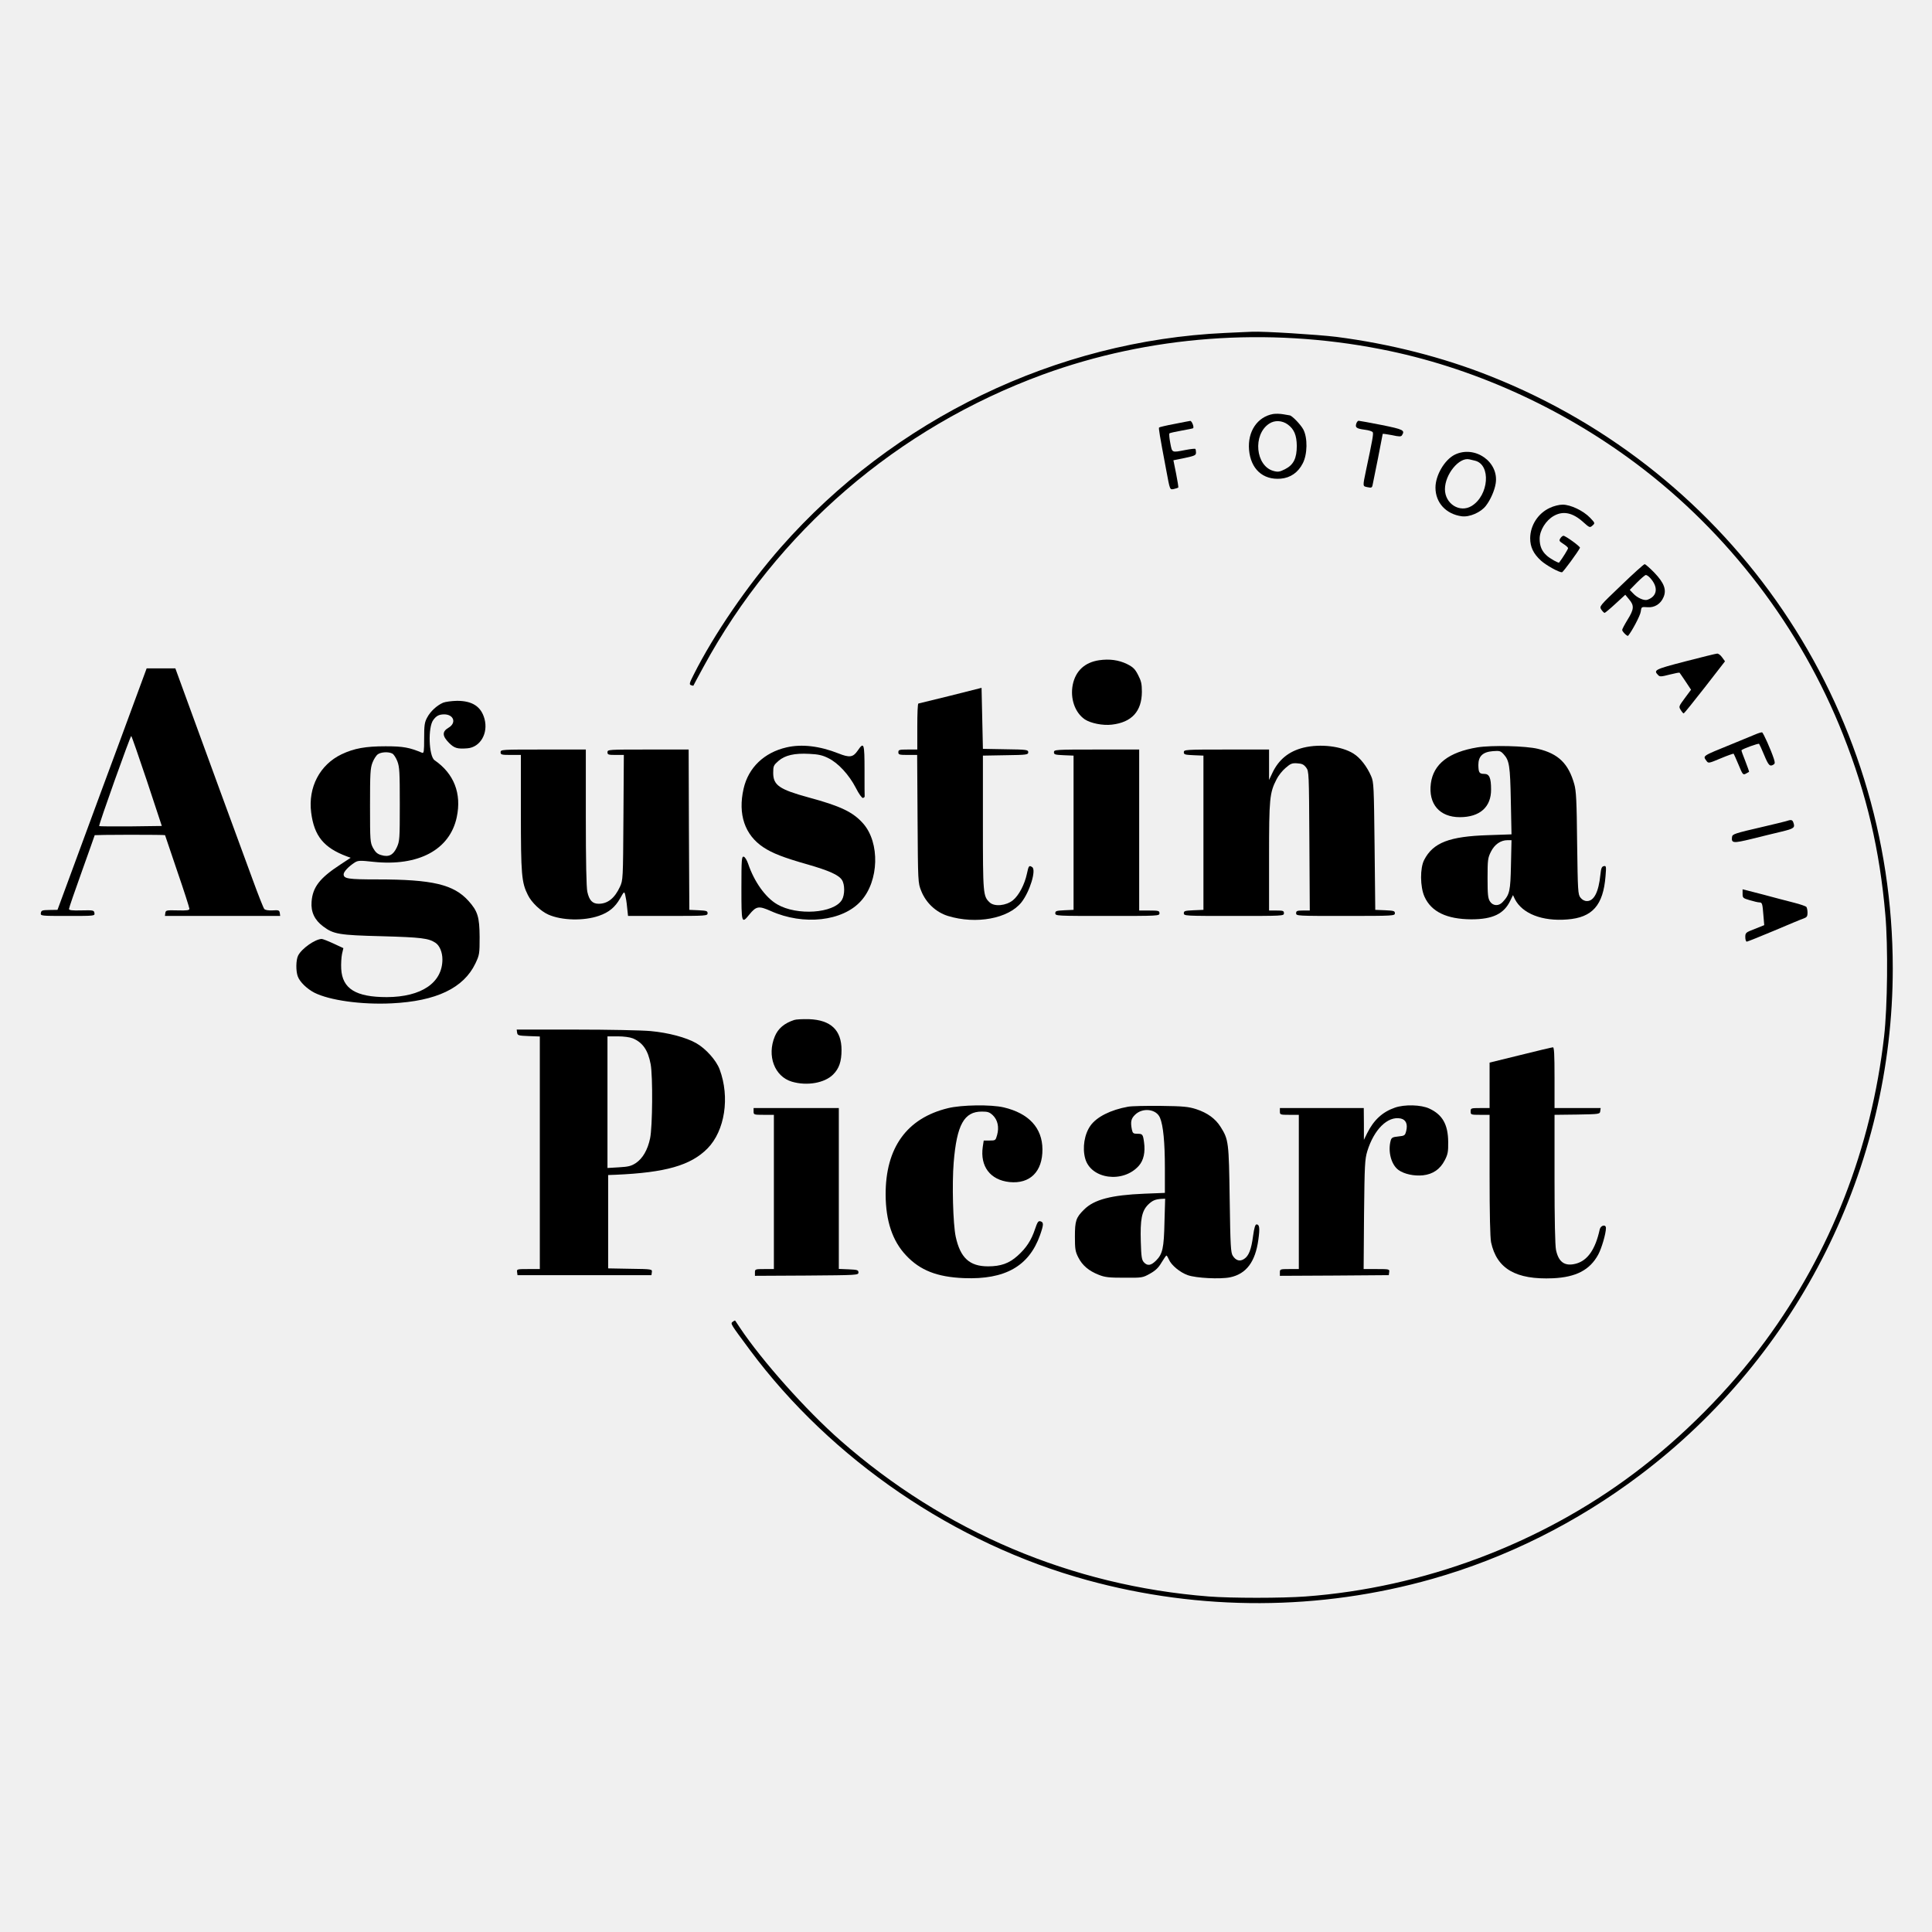
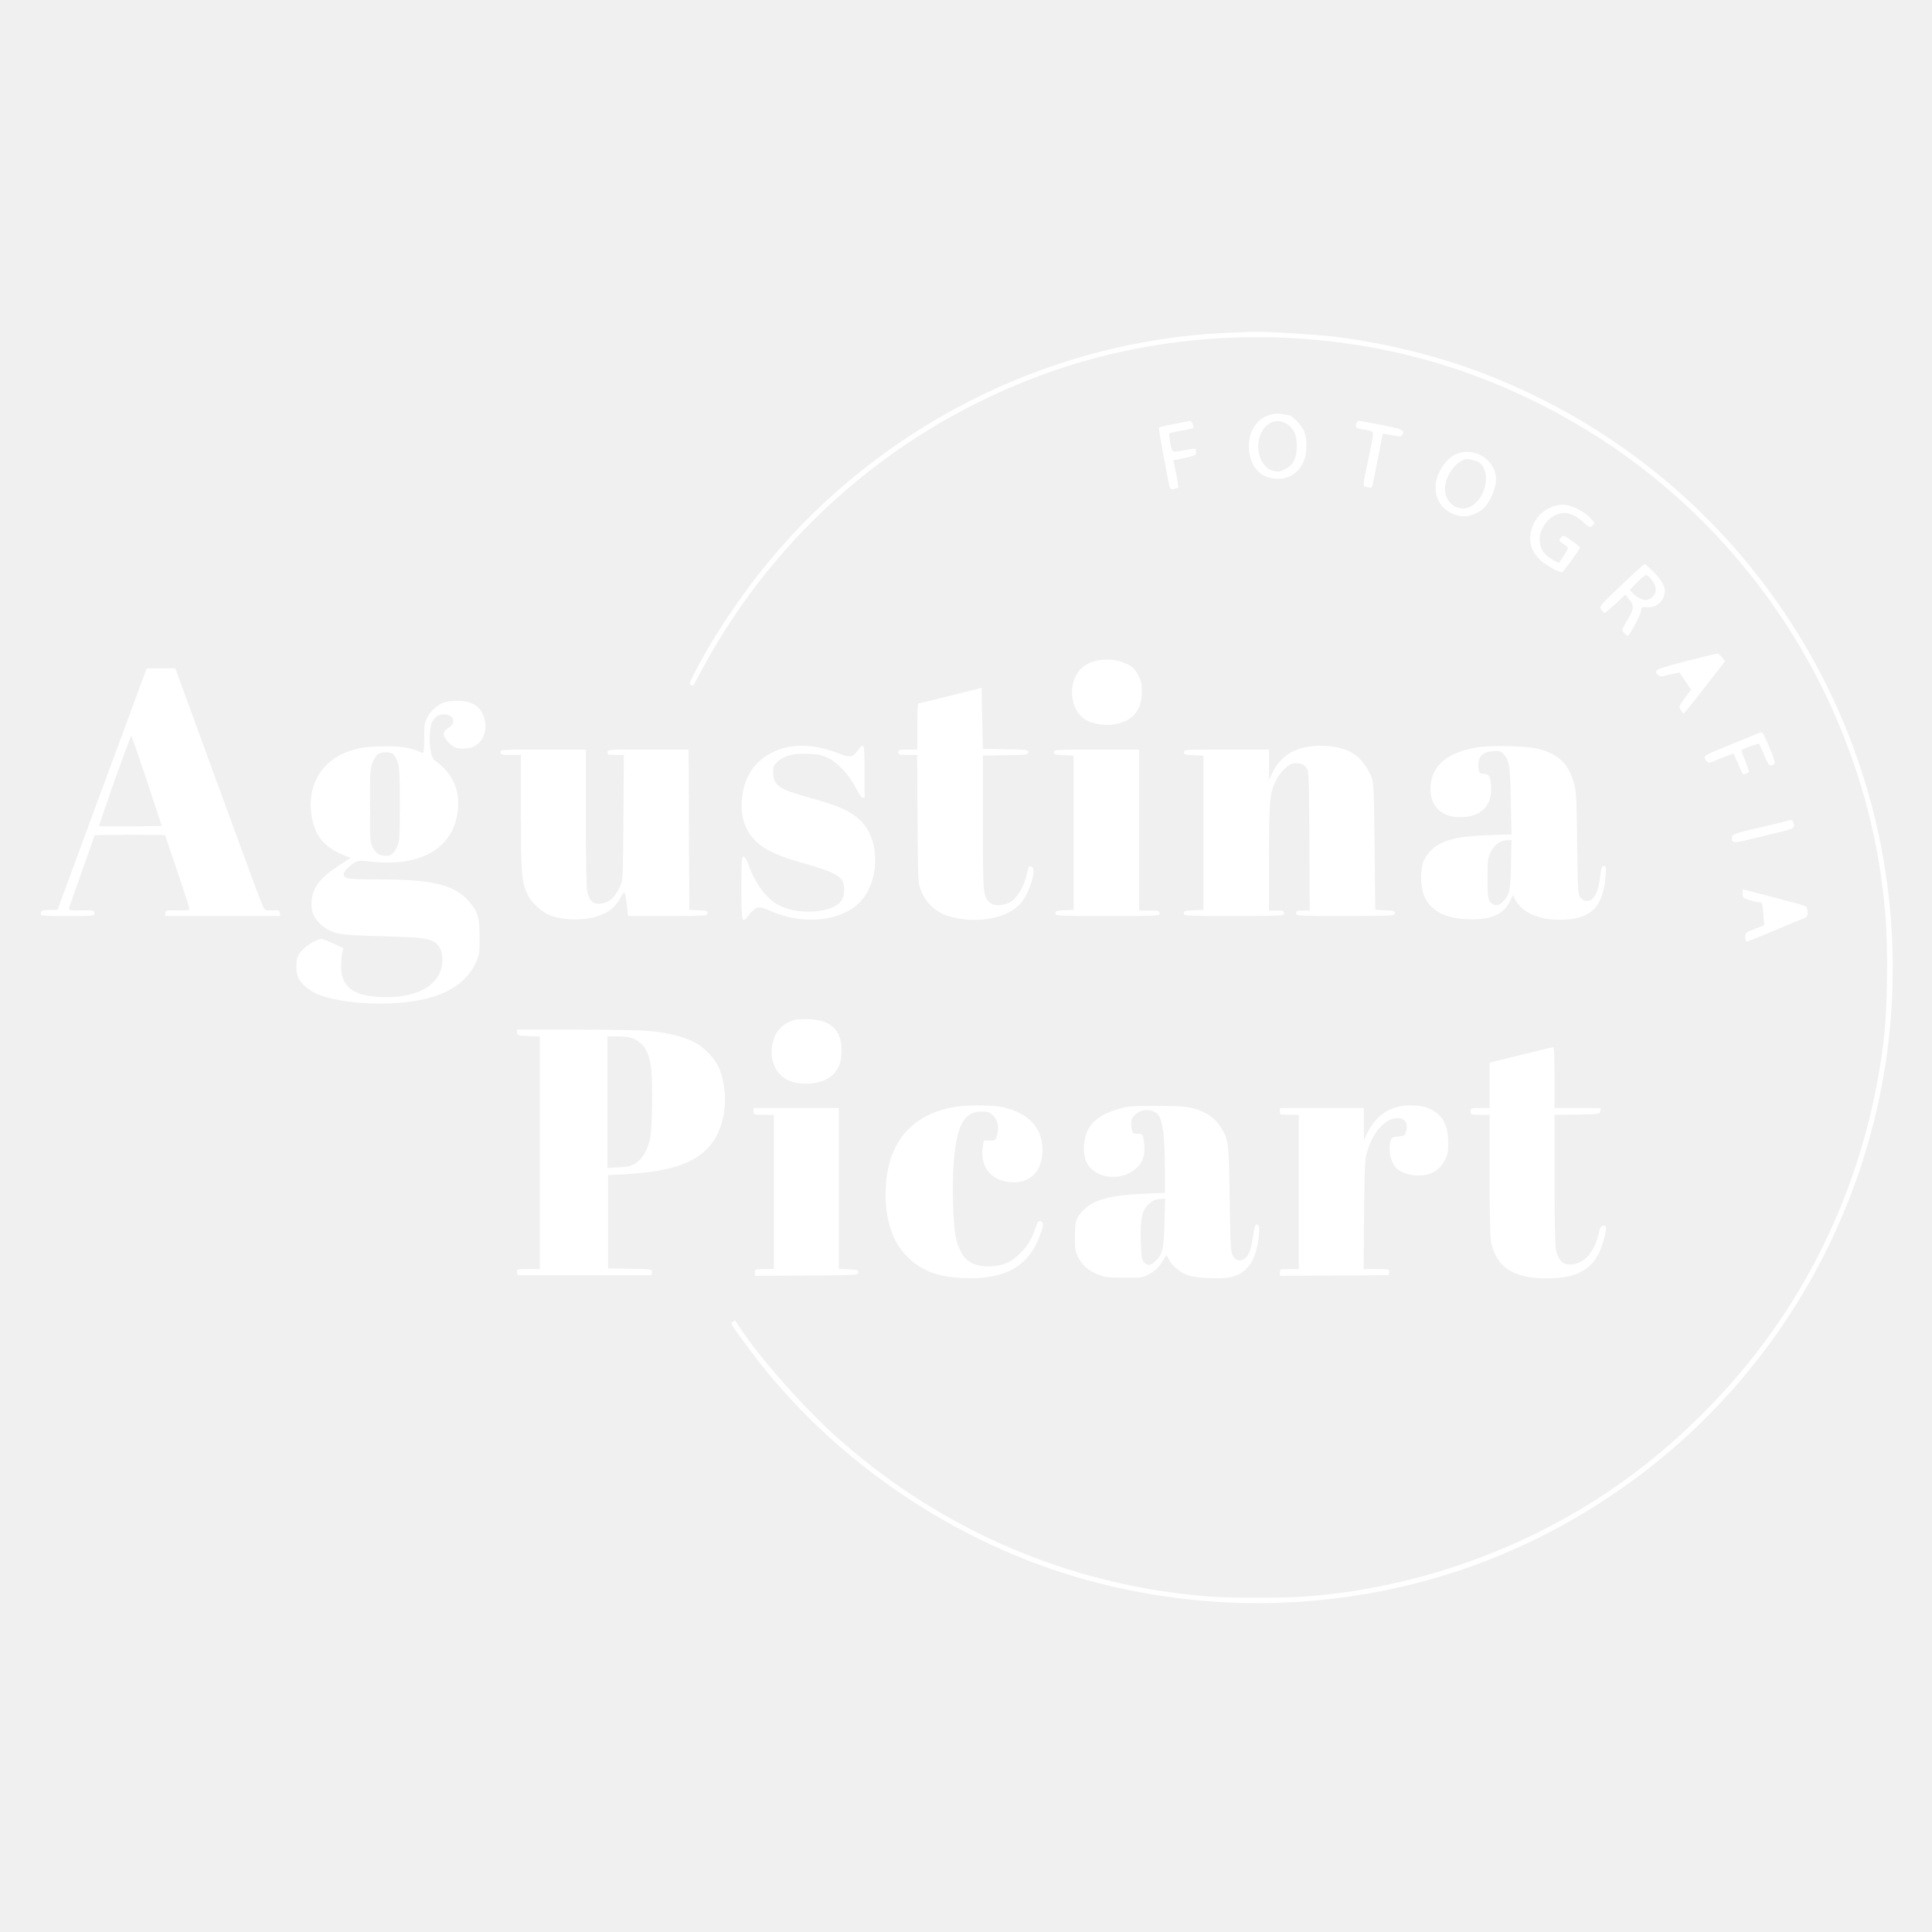
<svg xmlns="http://www.w3.org/2000/svg" version="1.0" width="1428pt" height="1428pt" viewBox="0 0 1428 1428" preserveAspectRatio="xMidYMid meet">
-   <g transform="translate(0,1428) scale(0.1,-0.1)" fill="#000000" stroke="none">
+   <g transform="translate(0,1428) scale(0.1,-0.1)" fill="#fff" stroke="none">
    <path d="M9054 11819 c-1246 -57 -2447 -636 -3282 -1584 -246 -280 -496 -645 -645 -942 -31 -61 -34 -72 -20 -77 9 -4 17 -5 18 -4 0 2 34 64 74 138 544 1002 1433 1767 2510 2162 784 286 1655 352 2497 187 668 -130 1329 -427 1889 -847 680 -510 1216 -1213 1528 -2003 174 -439 271 -854 312 -1329 21 -232 16 -682 -9 -900 -94 -825 -394 -1595 -879 -2253 -264 -359 -609 -707 -972 -979 -693 -520 -1556 -844 -2425 -908 -174 -13 -551 -13 -716 0 -1012 79 -1954 478 -2722 1153 -252 221 -580 589 -742 832 -18 28 -35 52 -36 54 -2 2 -10 -2 -19 -9 -17 -14 -17 -13 129 -210 602 -809 1513 -1431 2491 -1699 838 -230 1720 -227 2552 9 546 155 1069 416 1533 766 1175 885 1870 2278 1870 3746 0 1934 -1175 3665 -2975 4378 -352 140 -742 239 -1137 290 -138 17 -540 42 -623 38 -16 0 -107 -5 -201 -9z" />
    <path d="M9410 11220 c-116 -21 -189 -128 -178 -264 12 -142 102 -225 234 -214 72 6 129 46 163 113 35 67 37 189 4 251 -20 37 -84 103 -101 104 -4 1 -25 4 -47 8 -22 4 -56 5 -75 2z m109 -78 c46 -34 65 -79 66 -157 0 -93 -24 -141 -87 -173 -40 -20 -52 -22 -85 -13 -133 36 -155 268 -33 349 41 28 97 25 139 -6z" />
    <path d="M8678 11146 c-59 -11 -109 -23 -111 -26 -4 -5 3 -50 53 -315 28 -150 26 -146 58 -139 15 4 29 8 31 10 2 2 -5 48 -16 103 l-20 99 84 17 c74 16 83 20 83 40 0 12 -2 24 -5 27 -3 3 -36 -1 -73 -8 -103 -20 -98 -22 -112 51 -7 36 -10 69 -6 72 3 3 43 12 88 20 46 8 84 16 87 18 8 9 -10 55 -22 54 -6 -1 -60 -11 -119 -23z" />
    <path d="M10025 11150 c-10 -30 1 -38 61 -46 32 -4 58 -12 61 -20 5 -13 -3 -58 -49 -274 -27 -130 -27 -123 10 -131 28 -6 33 -4 37 15 8 34 75 374 75 379 0 2 30 -2 67 -9 54 -12 68 -12 75 -2 24 38 12 44 -151 77 -87 17 -163 31 -169 31 -6 0 -13 -9 -17 -20z" />
    <path d="M10752 10919 c-75 -38 -142 -152 -142 -243 0 -112 78 -196 194 -212 57 -8 142 29 179 78 34 44 64 113 72 164 26 160 -154 286 -303 213z m150 -44 c120 -29 103 -257 -25 -335 -87 -53 -197 16 -197 124 0 110 105 238 180 221 8 -2 27 -7 42 -10z" />
    <path d="M11455 10526 c-87 -40 -144 -129 -145 -224 0 -65 24 -115 80 -166 39 -35 131 -86 155 -86 8 0 121 154 133 181 4 9 -107 89 -122 89 -6 0 -17 -9 -23 -19 -11 -17 -8 -22 22 -41 19 -12 35 -26 35 -32 0 -7 -41 -74 -66 -106 -4 -6 -69 30 -92 52 -36 32 -52 70 -52 124 0 62 46 136 105 169 69 39 139 24 216 -45 48 -43 50 -44 70 -26 19 17 19 18 -18 57 -50 52 -144 97 -203 97 -26 0 -66 -10 -95 -24z" />
    <path d="M11983 9954 c-162 -155 -163 -155 -147 -180 9 -13 20 -24 24 -24 4 0 40 30 80 67 l73 67 28 -34 c39 -46 37 -73 -11 -150 -22 -36 -40 -70 -40 -76 0 -12 38 -50 44 -43 28 33 89 148 93 177 5 37 5 37 49 34 53 -5 99 24 120 75 23 54 4 105 -68 180 -34 35 -66 63 -72 63 -6 0 -84 -70 -173 -156z m214 54 c62 -68 53 -135 -20 -161 -24 -9 -76 14 -106 47 l-25 26 54 55 c30 30 59 55 65 55 7 0 21 -10 32 -22z" />
    <path d="M12455 9391 c-227 -59 -235 -64 -199 -101 12 -13 23 -12 85 4 39 10 72 16 73 14 2 -1 21 -31 44 -64 l41 -62 -46 -62 c-45 -61 -46 -63 -30 -88 9 -15 19 -26 22 -25 4 1 74 88 156 193 l149 192 -21 29 c-11 16 -28 29 -37 28 -9 0 -116 -27 -237 -58z" />
    <path d="M8124 9400 c-107 -16 -174 -79 -195 -181 -20 -102 16 -206 89 -256 44 -29 133 -47 200 -39 147 17 221 98 222 242 0 59 -5 81 -28 125 -23 45 -37 58 -82 81 -62 30 -130 39 -206 28z" />
    <path d="M991 9088 c-51 -139 -162 -440 -247 -668 -84 -228 -190 -516 -236 -640 l-83 -225 -60 -1 c-53 -1 -60 -3 -63 -22 -3 -22 -2 -22 198 -22 200 0 201 0 198 21 -3 21 -8 22 -95 20 -72 -2 -93 1 -93 11 0 8 43 132 95 277 52 146 95 266 95 268 0 1 117 3 260 3 143 0 260 -1 260 -3 0 -1 41 -121 90 -266 50 -145 90 -270 90 -278 0 -11 -17 -14 -87 -12 -83 2 -88 1 -91 -19 l-3 -22 426 0 426 0 -3 22 c-3 20 -8 22 -54 19 -32 -1 -54 2 -61 11 -6 7 -45 105 -86 218 -166 451 -331 902 -448 1223 l-123 337 -106 0 -106 0 -93 -252z m95 -580 l110 -333 -229 -3 c-127 -1 -232 0 -234 2 -6 6 230 666 237 666 3 0 55 -150 116 -332z" />
    <path d="M7025 9138 c-126 -31 -233 -57 -237 -58 -5 0 -8 -76 -8 -170 l0 -170 -70 0 c-63 0 -70 -2 -70 -20 0 -18 7 -20 69 -20 l70 0 3 -472 c3 -471 3 -473 27 -533 35 -88 108 -157 197 -185 209 -64 448 -20 544 101 62 79 111 240 79 260 -23 15 -26 11 -39 -50 -17 -79 -59 -159 -103 -195 -51 -41 -137 -49 -172 -16 -49 46 -50 61 -50 590 l0 495 168 3 c158 2 167 4 167 22 0 18 -9 20 -167 22 l-168 3 -5 225 -5 226 -230 -58z" />
    <path d="M3275 9086 c-46 -20 -94 -64 -118 -110 -19 -35 -22 -57 -22 -154 0 -96 -2 -111 -15 -106 -93 39 -139 48 -270 48 -148 0 -232 -15 -325 -59 -161 -77 -249 -244 -225 -431 22 -173 93 -260 264 -324 l28 -10 -76 -50 c-153 -100 -205 -167 -213 -275 -6 -75 22 -135 85 -182 77 -58 117 -65 437 -73 288 -8 343 -15 393 -48 31 -20 52 -70 52 -123 0 -173 -155 -278 -411 -279 -229 0 -329 62 -337 209 -2 36 1 86 6 110 l10 43 -73 34 c-41 19 -80 34 -87 34 -48 -1 -147 -70 -174 -122 -17 -32 -18 -115 -3 -155 15 -41 67 -91 122 -120 113 -57 349 -90 572 -79 330 16 532 113 619 295 30 64 31 71 31 196 -1 148 -14 190 -82 266 -110 122 -267 159 -675 159 -214 0 -248 5 -248 38 0 19 37 58 82 87 24 15 38 16 138 5 333 -35 565 89 616 330 37 174 -20 322 -164 421 -43 31 -50 245 -9 298 23 31 42 40 79 41 72 0 94 -63 33 -99 -48 -28 -47 -61 4 -112 39 -39 61 -46 136 -40 95 8 155 111 126 218 -25 91 -90 133 -203 133 -40 -1 -86 -7 -103 -14z m-375 -376 c10 -5 27 -31 37 -57 16 -42 18 -80 18 -318 0 -257 -1 -272 -22 -318 -27 -58 -60 -74 -116 -57 -28 8 -42 21 -60 53 -21 41 -22 51 -22 312 0 238 2 276 18 318 10 26 28 54 40 62 24 17 79 20 107 5z" />
    <path d="M12970 8850 c-25 -10 -101 -42 -170 -70 -223 -91 -215 -85 -186 -125 13 -18 17 -17 105 20 50 21 93 36 95 34 2 -2 18 -39 36 -81 30 -73 33 -77 53 -67 12 7 23 13 25 14 1 1 -11 37 -28 80 -17 42 -30 78 -28 80 13 12 124 52 130 47 3 -4 21 -42 38 -84 32 -77 42 -86 69 -69 11 7 11 15 2 43 -22 67 -78 192 -87 195 -5 1 -29 -6 -54 -17z" />
    <path d="M5814 8756 c-166 -38 -283 -150 -318 -306 -43 -189 9 -342 147 -433 67 -44 149 -76 325 -126 160 -46 231 -78 255 -115 22 -33 22 -110 0 -147 -59 -100 -333 -119 -479 -33 -86 50 -169 166 -214 299 -10 29 -24 51 -33 53 -15 3 -17 -18 -17 -232 0 -262 1 -267 59 -195 51 62 69 65 159 25 241 -108 531 -76 666 75 133 147 141 430 16 572 -75 85 -167 129 -404 193 -215 59 -261 90 -261 181 0 52 3 57 39 89 49 42 118 58 228 52 66 -3 98 -10 141 -32 72 -35 153 -123 203 -220 22 -44 45 -75 52 -74 7 2 13 6 13 11 -1 4 -1 90 -1 192 0 204 -4 215 -52 145 -33 -48 -60 -51 -140 -19 -139 55 -271 71 -384 45z" />
    <path d="M9635 8754 c-109 -27 -184 -88 -231 -188 l-24 -51 0 113 0 112 -315 0 c-306 0 -315 -1 -315 -20 0 -17 8 -19 73 -22 l72 -3 0 -570 0 -570 -72 -3 c-65 -3 -73 -5 -73 -22 0 -20 9 -20 370 -20 363 0 370 0 370 20 0 18 -7 20 -55 20 l-55 0 0 398 c0 428 4 472 55 571 13 27 43 65 67 85 37 32 48 37 87 34 35 -2 48 -9 65 -31 21 -28 21 -38 24 -543 l3 -514 -51 0 c-43 0 -50 -3 -50 -20 0 -20 7 -20 365 -20 356 0 365 1 365 20 0 17 -8 19 -72 22 l-73 3 -5 470 c-5 442 -6 473 -25 517 -31 72 -80 136 -131 168 -88 55 -244 74 -369 44z" />
    <path d="M10920 8756 c-212 -35 -325 -123 -344 -266 -20 -152 64 -250 214 -250 148 0 232 75 231 205 0 86 -13 115 -50 115 -37 0 -43 9 -44 66 0 64 32 96 107 102 50 4 57 2 80 -23 42 -46 48 -85 53 -346 l5 -246 -174 -6 c-285 -9 -405 -55 -471 -182 -32 -60 -31 -200 2 -273 50 -111 164 -166 346 -167 158 0 242 40 289 140 l19 39 14 -30 c55 -107 202 -165 387 -150 186 14 266 105 283 320 6 73 5 78 -13 74 -15 -3 -20 -15 -25 -63 -13 -128 -47 -195 -99 -195 -19 0 -35 9 -48 25 -19 24 -20 46 -25 403 -3 313 -7 387 -21 436 -43 152 -117 225 -268 261 -90 22 -342 28 -448 11z m248 -868 c-4 -194 -9 -219 -61 -275 -29 -32 -72 -30 -94 4 -15 23 -18 50 -18 173 0 135 2 149 25 195 27 54 72 85 123 85 l29 0 -4 -182z" />
    <path d="M3700 8720 c0 -18 7 -20 75 -20 l75 0 0 -427 c0 -458 5 -516 52 -609 27 -55 95 -119 151 -144 99 -44 262 -48 374 -9 73 25 119 63 156 128 30 53 31 54 38 27 4 -15 11 -56 14 -91 l7 -65 294 0 c285 0 294 1 294 20 0 17 -8 19 -67 22 l-68 3 -3 593 -2 592 -300 0 c-293 0 -300 0 -300 -20 0 -18 7 -20 60 -20 l61 0 -3 -462 c-3 -459 -3 -463 -26 -513 -39 -84 -90 -125 -157 -125 -46 0 -70 25 -84 89 -7 34 -11 224 -11 551 l0 500 -315 0 c-308 0 -315 0 -315 -20z" />
    <path d="M7790 8720 c0 -17 8 -19 73 -22 l72 -3 0 -570 0 -570 -67 -3 c-60 -3 -68 -5 -68 -22 0 -20 10 -20 385 -20 378 0 385 0 385 20 0 18 -7 20 -75 20 l-75 0 0 595 0 595 -315 0 c-306 0 -315 -1 -315 -20z" />
    <path d="M13200 8210 c-14 -4 -88 -22 -165 -40 -216 -50 -230 -55 -233 -76 -6 -47 8 -48 144 -15 71 18 171 42 221 54 95 23 103 29 87 71 -7 17 -16 19 -54 6z" />
    <path d="M12880 7674 c0 -31 3 -33 54 -48 30 -9 61 -16 70 -16 21 0 23 -8 30 -97 l6 -71 -70 -28 c-67 -26 -70 -28 -70 -61 0 -18 5 -33 11 -33 5 0 97 37 202 81 106 45 204 86 220 91 22 8 27 16 27 41 0 18 -4 37 -8 43 -4 6 -45 20 -92 32 -47 12 -151 39 -232 61 l-148 38 0 -33z" />
    <path d="M5870 6741 c-73 -24 -119 -63 -143 -121 -60 -144 -2 -297 126 -335 112 -33 242 -10 305 53 44 44 62 96 62 181 0 147 -79 222 -240 228 -47 1 -96 -1 -110 -6z" />
    <path d="M3822 6648 c3 -21 9 -23 86 -26 l82 -3 0 -859 0 -860 -86 0 c-83 0 -85 -1 -82 -22 l3 -23 495 0 495 0 3 22 c3 22 2 23 -160 25 l-163 3 0 345 0 345 55 2 c370 16 555 69 679 194 129 131 167 379 90 585 -25 67 -102 153 -172 193 -75 43 -207 78 -338 90 -63 6 -311 11 -552 11 l-438 0 3 -22z m856 -43 c73 -31 112 -88 131 -190 17 -89 14 -465 -4 -549 -18 -86 -55 -149 -106 -183 -34 -22 -55 -27 -125 -31 l-84 -5 0 487 0 486 75 0 c46 0 90 -6 113 -15z" />
    <path d="M11238 6482 l-228 -56 0 -168 0 -168 -70 0 c-68 0 -70 -1 -70 -25 0 -24 2 -25 70 -25 l70 0 0 -445 c0 -291 4 -462 11 -497 42 -196 183 -278 458 -266 170 8 272 61 334 175 25 46 57 155 57 196 0 30 -39 21 -46 -10 -32 -148 -90 -230 -175 -253 -82 -22 -129 10 -148 101 -7 32 -11 224 -11 524 l0 475 168 2 c165 3 167 3 170 26 l3 22 -170 0 -171 0 0 225 c0 174 -3 225 -12 224 -7 0 -115 -26 -240 -57z" />
    <path d="M7006 6089 c-304 -74 -461 -293 -460 -639 1 -194 50 -342 151 -449 104 -111 230 -160 428 -168 304 -12 480 88 562 317 28 80 28 96 3 103 -16 4 -22 -5 -40 -58 -27 -82 -65 -140 -129 -197 -62 -56 -124 -78 -218 -78 -137 0 -205 63 -239 219 -20 94 -28 390 -15 549 23 279 77 376 208 376 44 0 57 -4 82 -28 35 -34 47 -87 31 -145 -11 -40 -12 -41 -55 -41 l-44 0 -7 -46 c-21 -145 55 -246 198 -261 151 -15 244 77 243 242 -1 158 -100 266 -286 310 -94 22 -312 19 -413 -6z" />
    <path d="M8338 6100 c-128 -23 -232 -75 -278 -140 -45 -63 -61 -164 -39 -243 42 -153 281 -185 397 -53 35 40 48 100 38 173 -8 59 -11 63 -50 63 -29 0 -34 4 -40 31 -11 57 -6 80 22 108 56 57 159 45 186 -21 24 -57 36 -182 36 -372 l0 -183 -152 -6 c-244 -10 -372 -43 -446 -118 -59 -58 -67 -83 -67 -199 0 -92 3 -111 25 -154 30 -59 77 -99 150 -128 47 -19 76 -22 190 -22 133 -1 136 0 190 30 41 23 63 44 85 82 17 28 33 51 36 52 4 0 12 -14 19 -30 17 -41 82 -95 139 -115 61 -22 240 -31 313 -16 120 25 187 115 209 279 12 87 8 112 -14 112 -9 0 -17 -26 -25 -84 -13 -101 -32 -149 -66 -171 -31 -21 -61 -13 -84 23 -15 23 -18 70 -23 417 -6 426 -8 442 -68 537 -38 60 -97 103 -180 130 -57 18 -93 22 -261 24 -107 1 -216 -1 -242 -6z m269 -852 c-4 -194 -14 -237 -62 -285 -38 -38 -64 -42 -91 -12 -15 17 -19 41 -22 151 -5 164 7 226 53 273 33 32 53 41 103 44 l24 1 -5 -172z" />
    <path d="M10310 6093 c-92 -32 -156 -91 -205 -189 l-24 -49 0 118 -1 117 -310 0 -310 0 0 -25 c0 -24 2 -25 70 -25 l70 0 0 -570 0 -570 -70 0 c-68 0 -70 -1 -70 -25 l0 -25 403 2 402 3 3 23 c3 21 1 22 -93 22 l-96 0 3 403 c4 368 6 408 24 468 50 162 151 261 246 242 39 -8 54 -41 42 -91 -9 -35 -11 -37 -59 -42 -42 -4 -50 -9 -56 -30 -22 -81 4 -179 58 -218 42 -30 115 -46 181 -39 73 8 127 45 161 112 22 42 26 62 25 135 -1 128 -42 201 -139 246 -61 29 -184 32 -255 7z" />
    <path d="M5570 6065 c0 -24 2 -25 75 -25 l75 0 0 -570 0 -570 -70 0 c-68 0 -70 -1 -70 -25 l0 -25 383 2 c374 3 382 3 382 23 0 18 -8 20 -72 23 l-73 3 0 594 0 595 -315 0 -315 0 0 -25z" />
  </g>
</svg>
